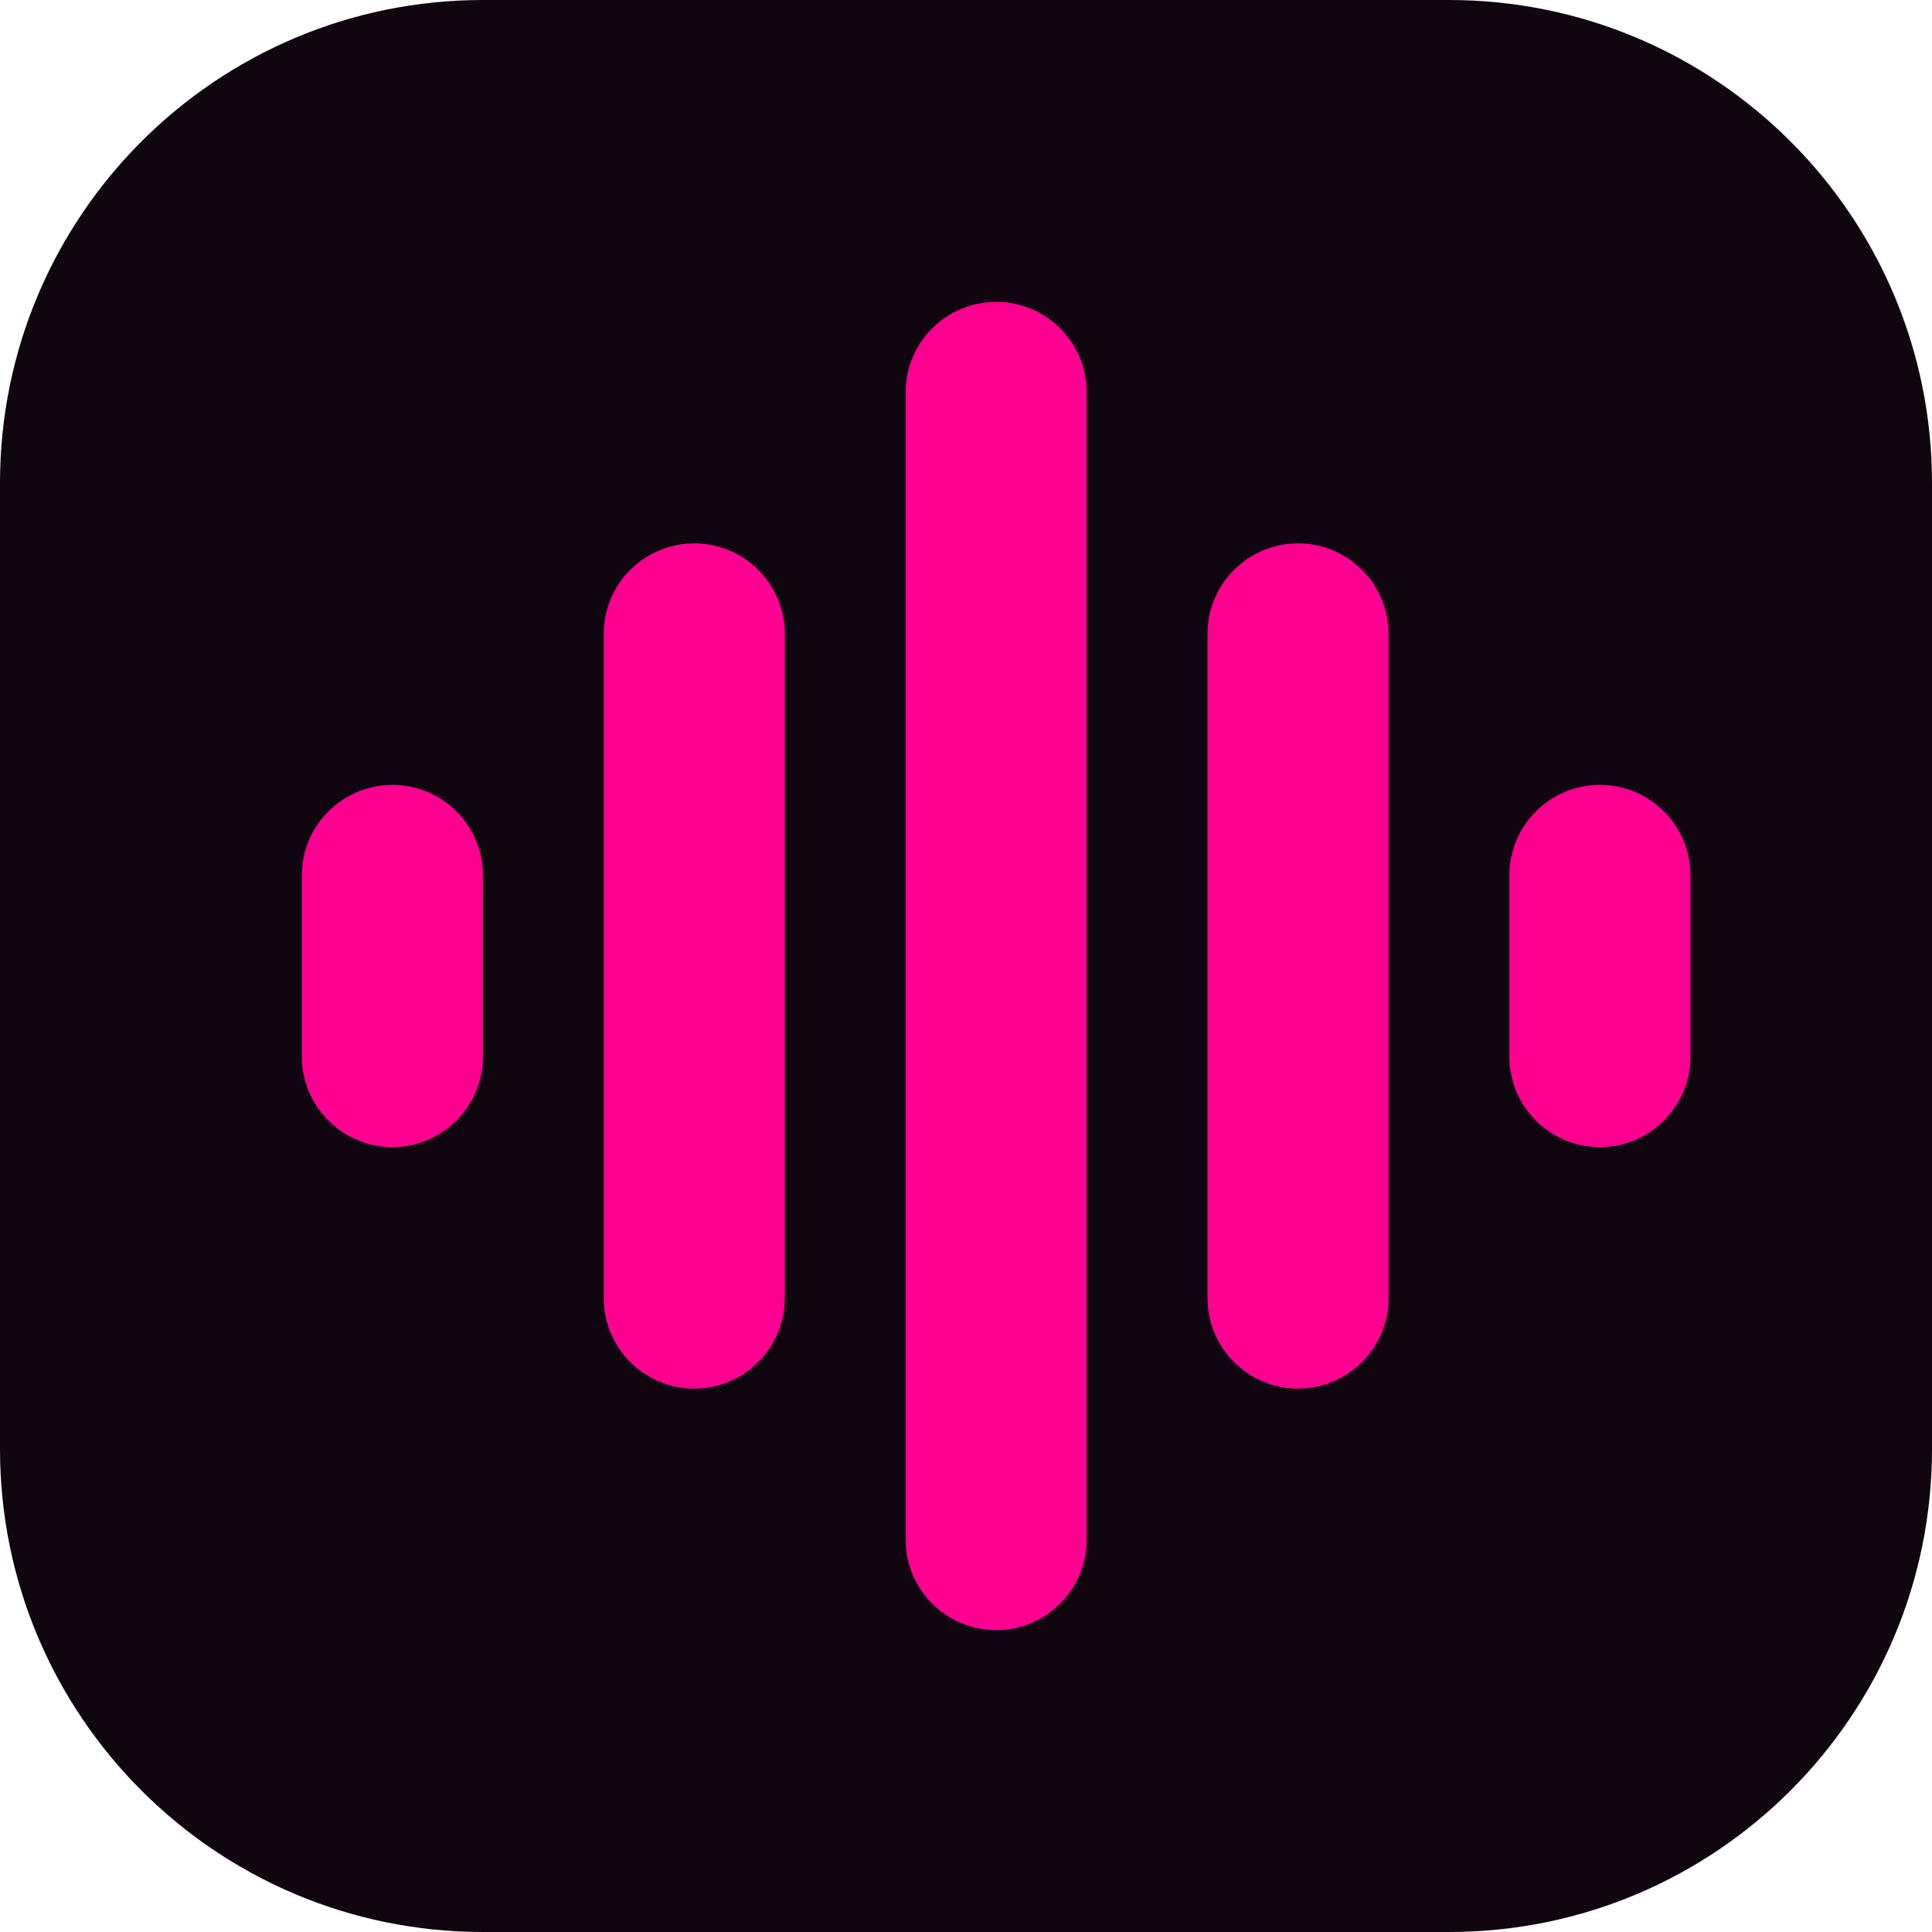
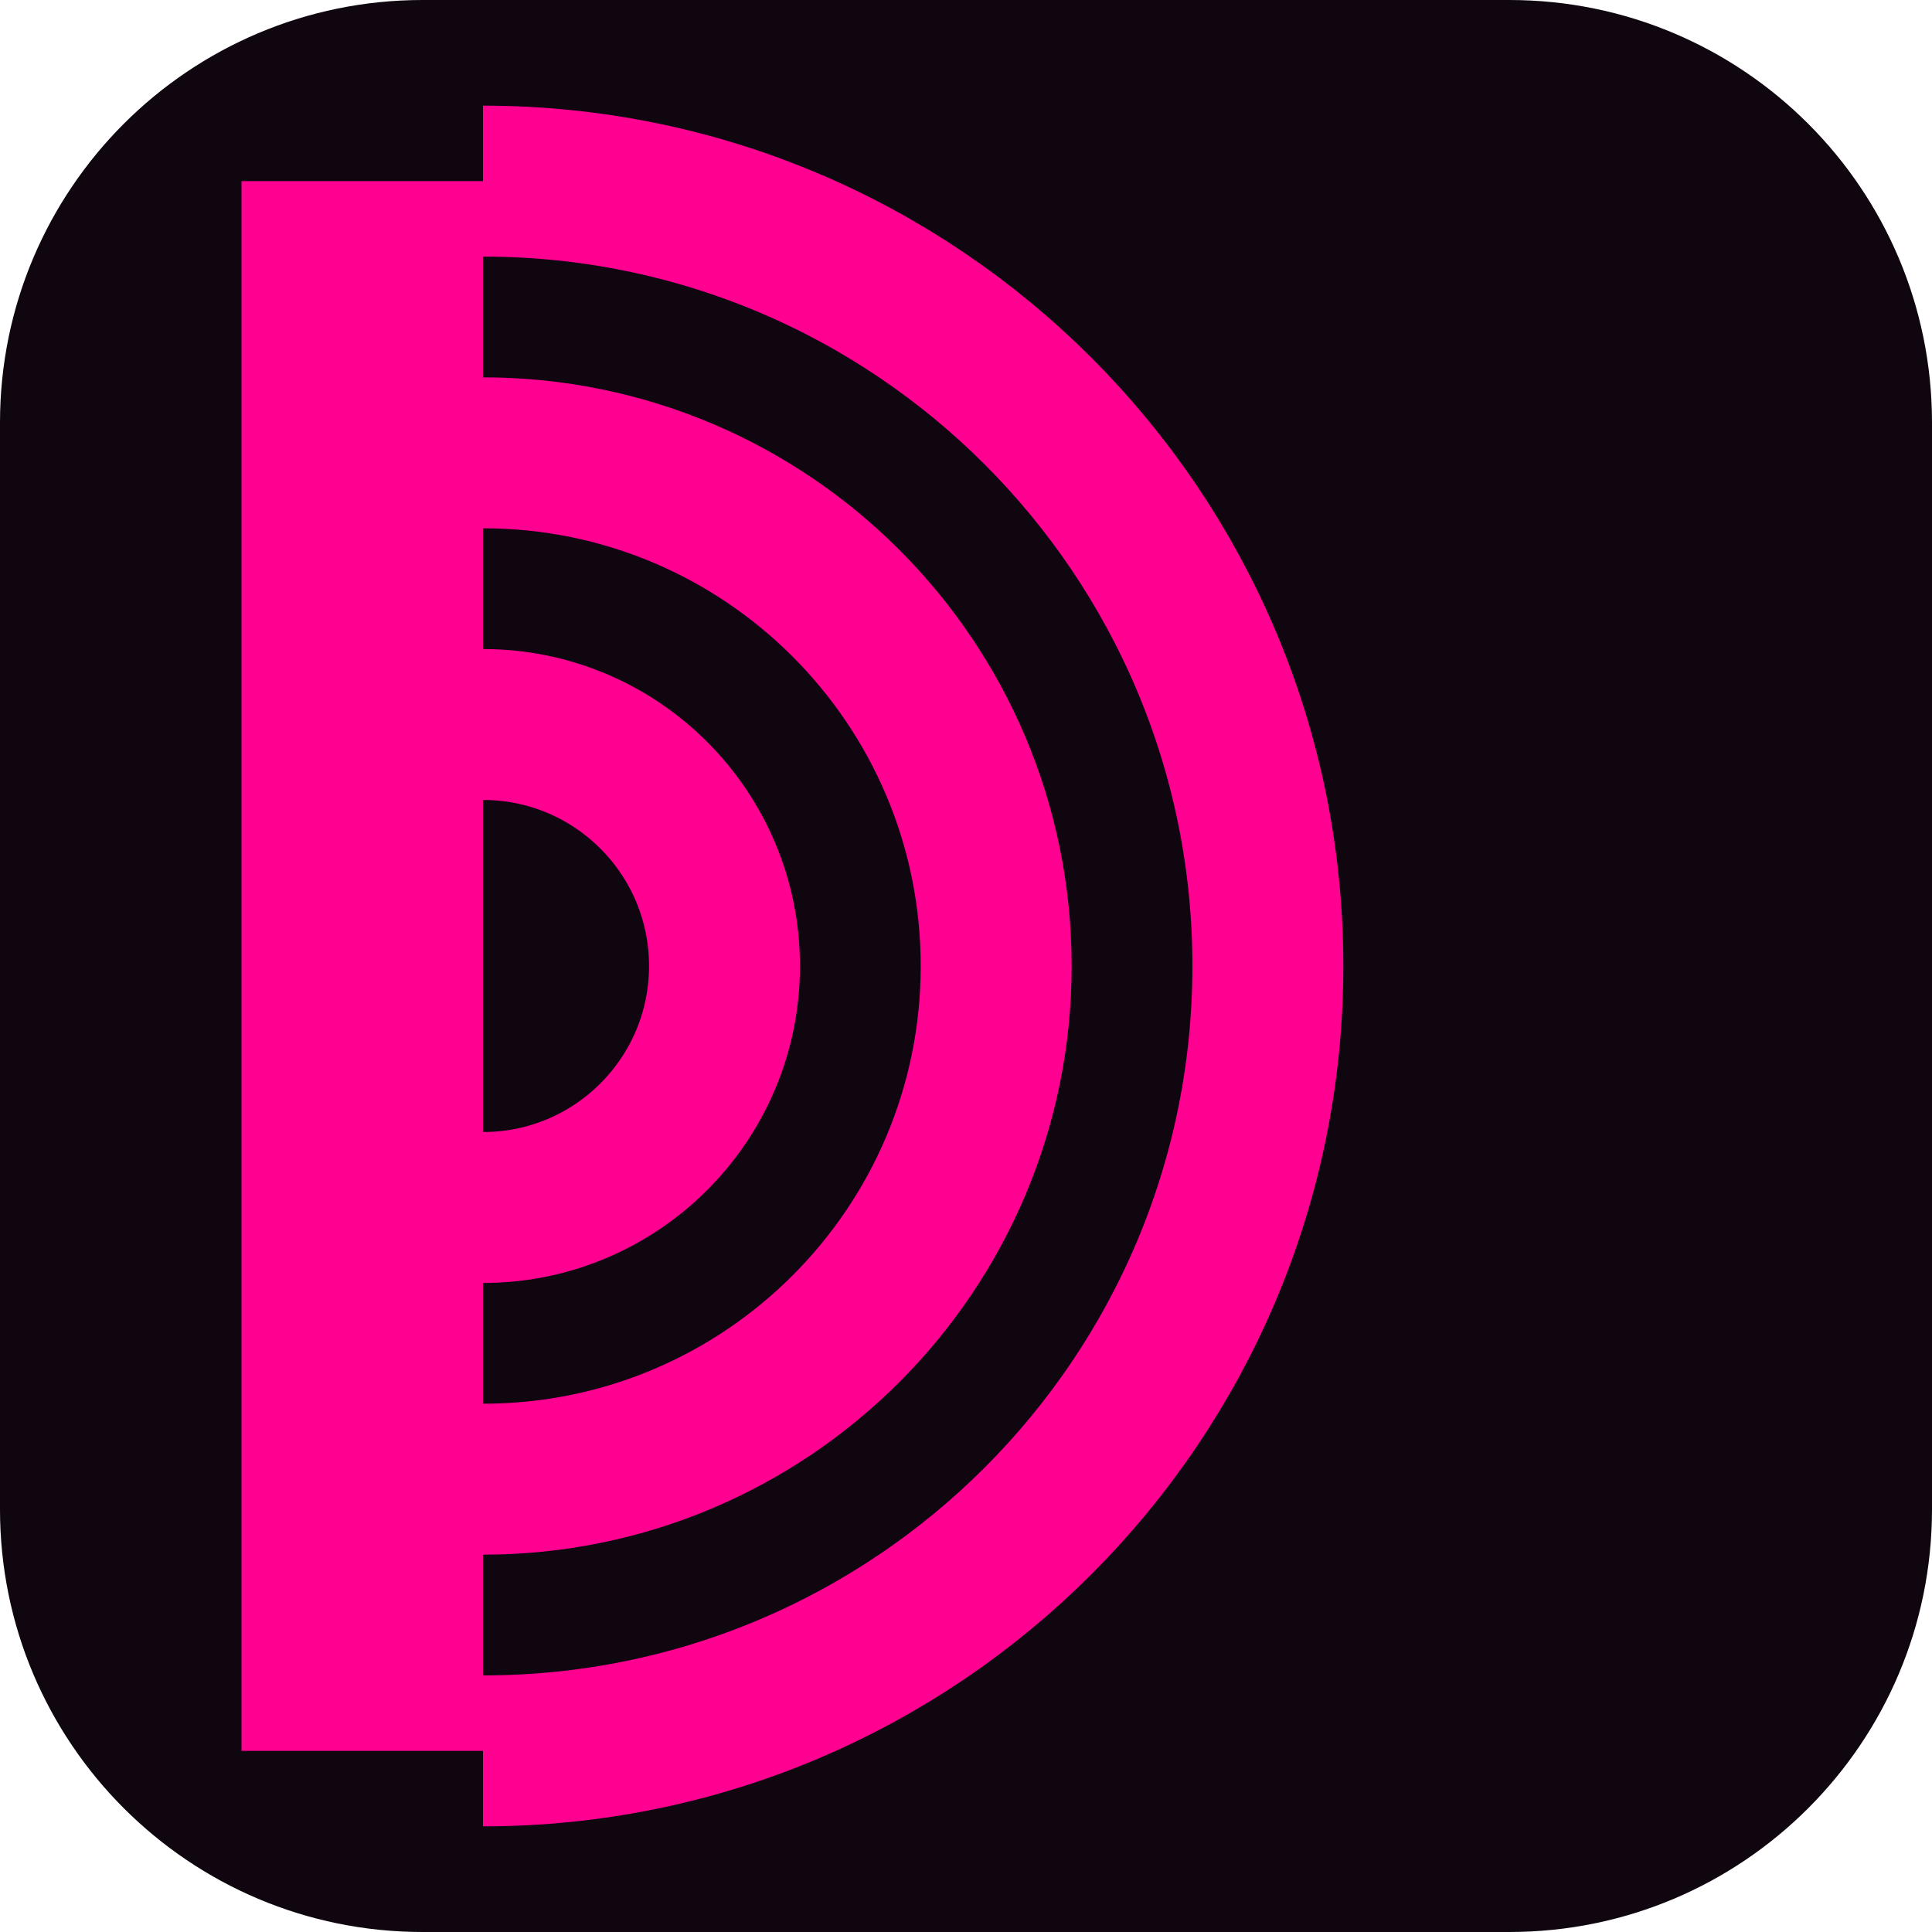
<svg xmlns="http://www.w3.org/2000/svg" viewBox="0 0 64 64">
-   <rect width="64" height="64" rx="16" fill="#0F0610" />
-   <g fill="#FF0091">
-     <rect x="10" y="26" width="6" height="12" rx="3" />
-     <rect x="20" y="18" width="6" height="28" rx="3" />
-     <rect x="30" y="10" width="6" height="44" rx="3" />
-     <rect x="40" y="18" width="6" height="28" rx="3" />
-     <rect x="50" y="26" width="6" height="12" rx="3" />
+   <rect width="64" height="64" rx="14" fill="#0F0610" />
+   <g fill="none" stroke="#FF0091" stroke-linecap="butt">
+     <path d="M16 24a8 8 0 0 1 0 16" stroke-width="5" />
+     <path d="M16 15a17 17 0 0 1 0 34" stroke-width="5" />
+     <path d="M16 6a26 26 0 0 1 0 52" stroke-width="5" />
  </g>
+   <rect x="8" y="6" width="8" height="52" fill="#FF0091" />
</svg>
